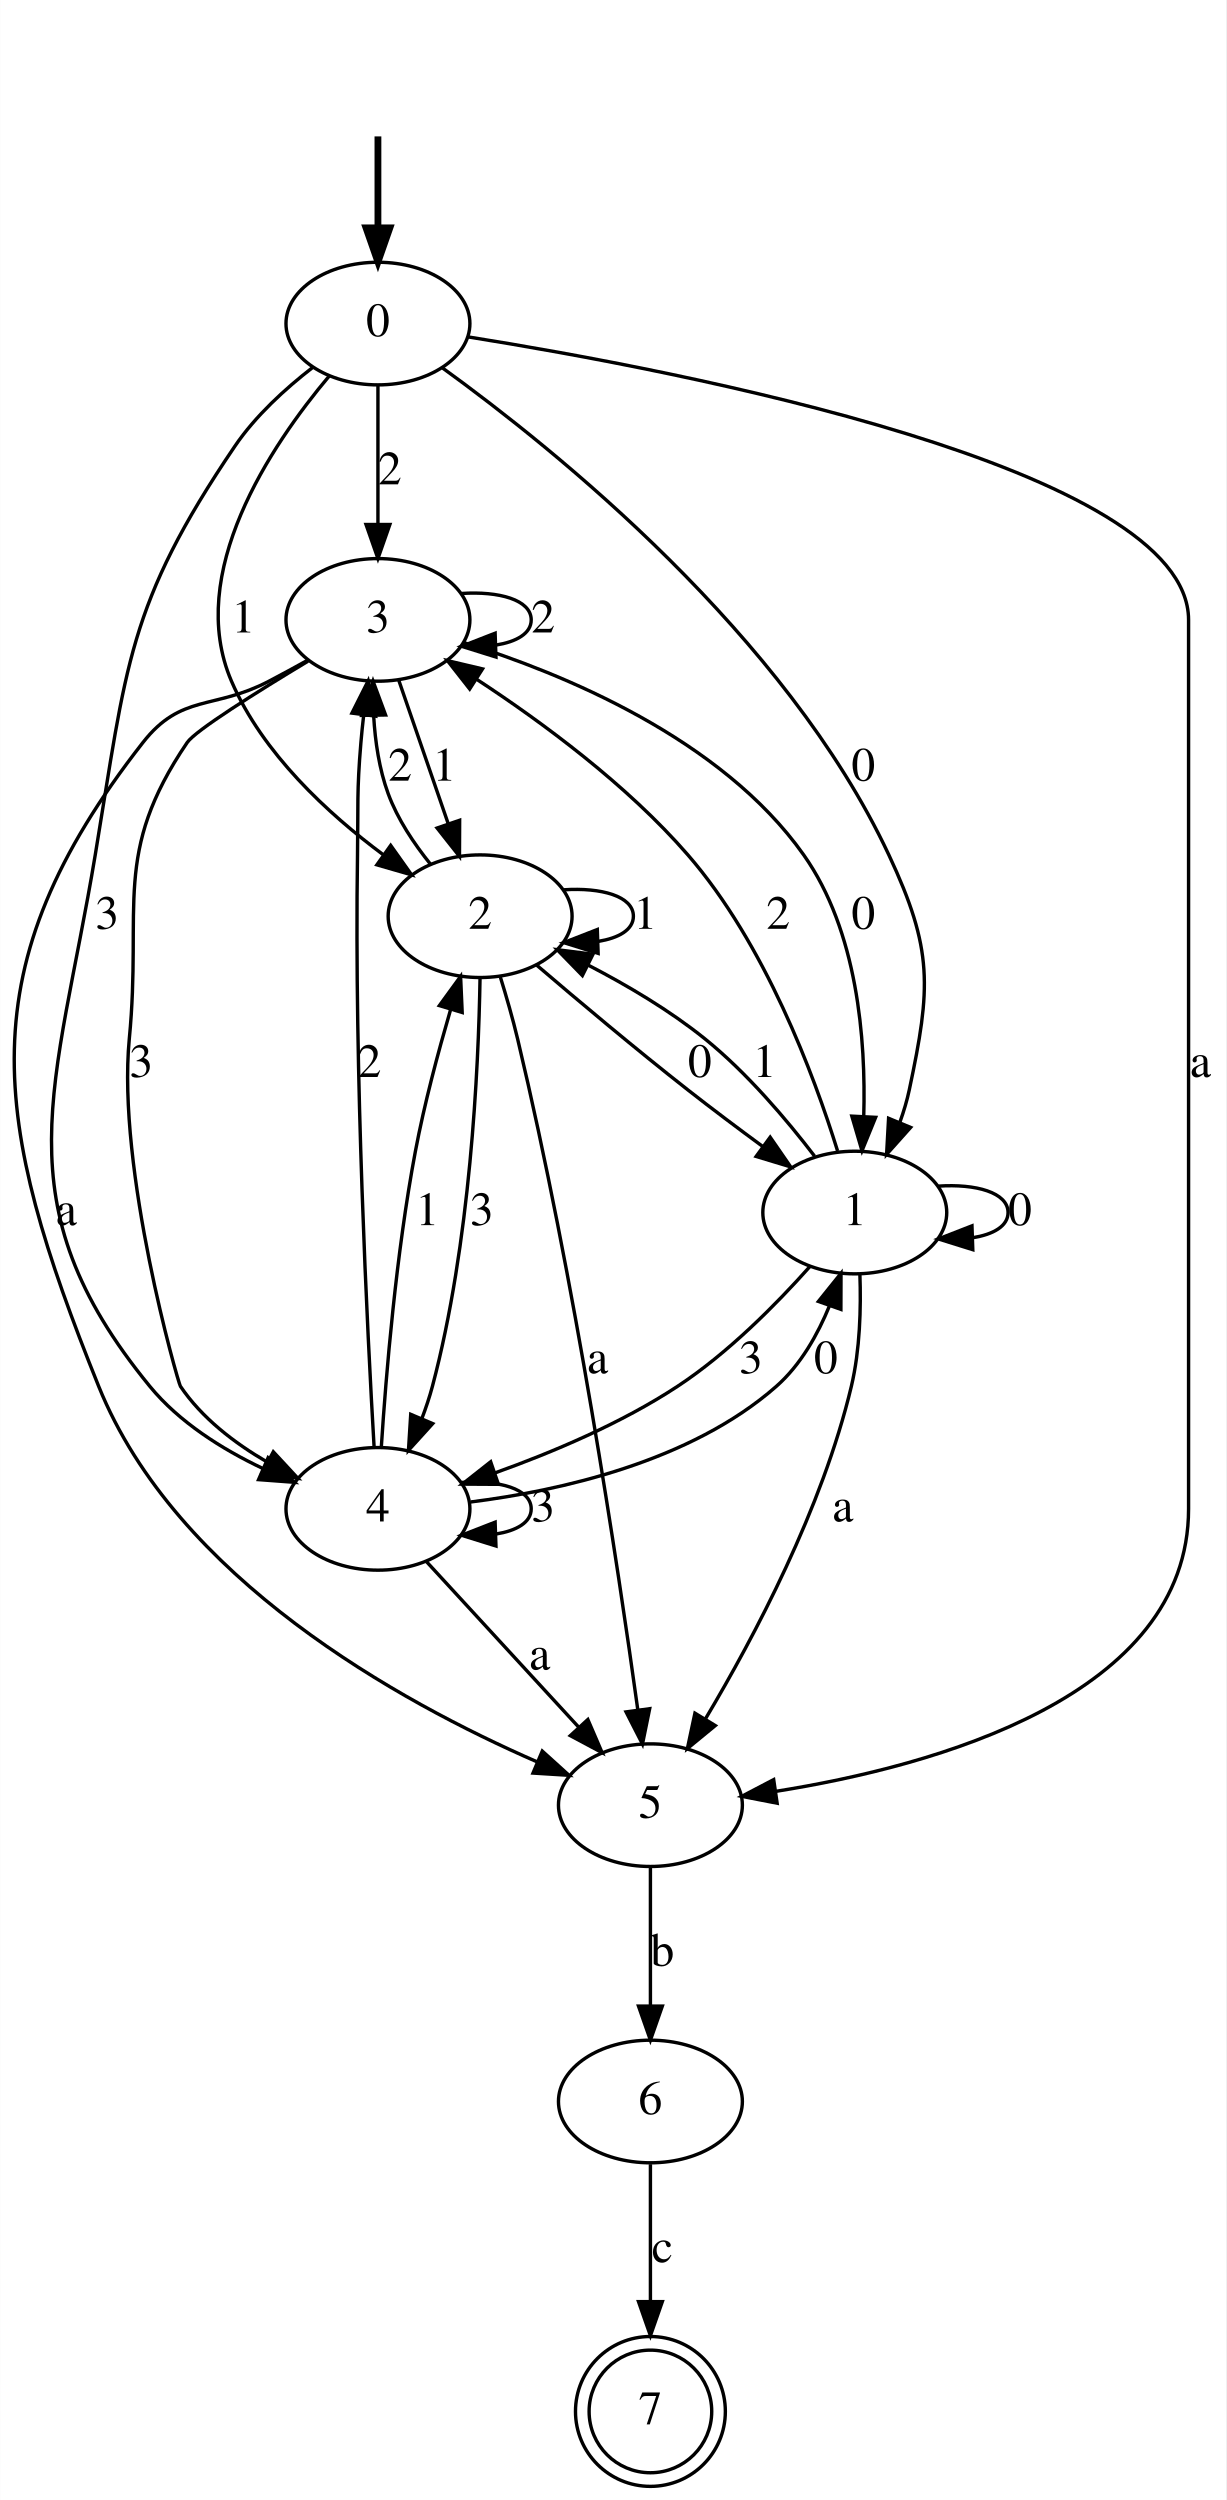
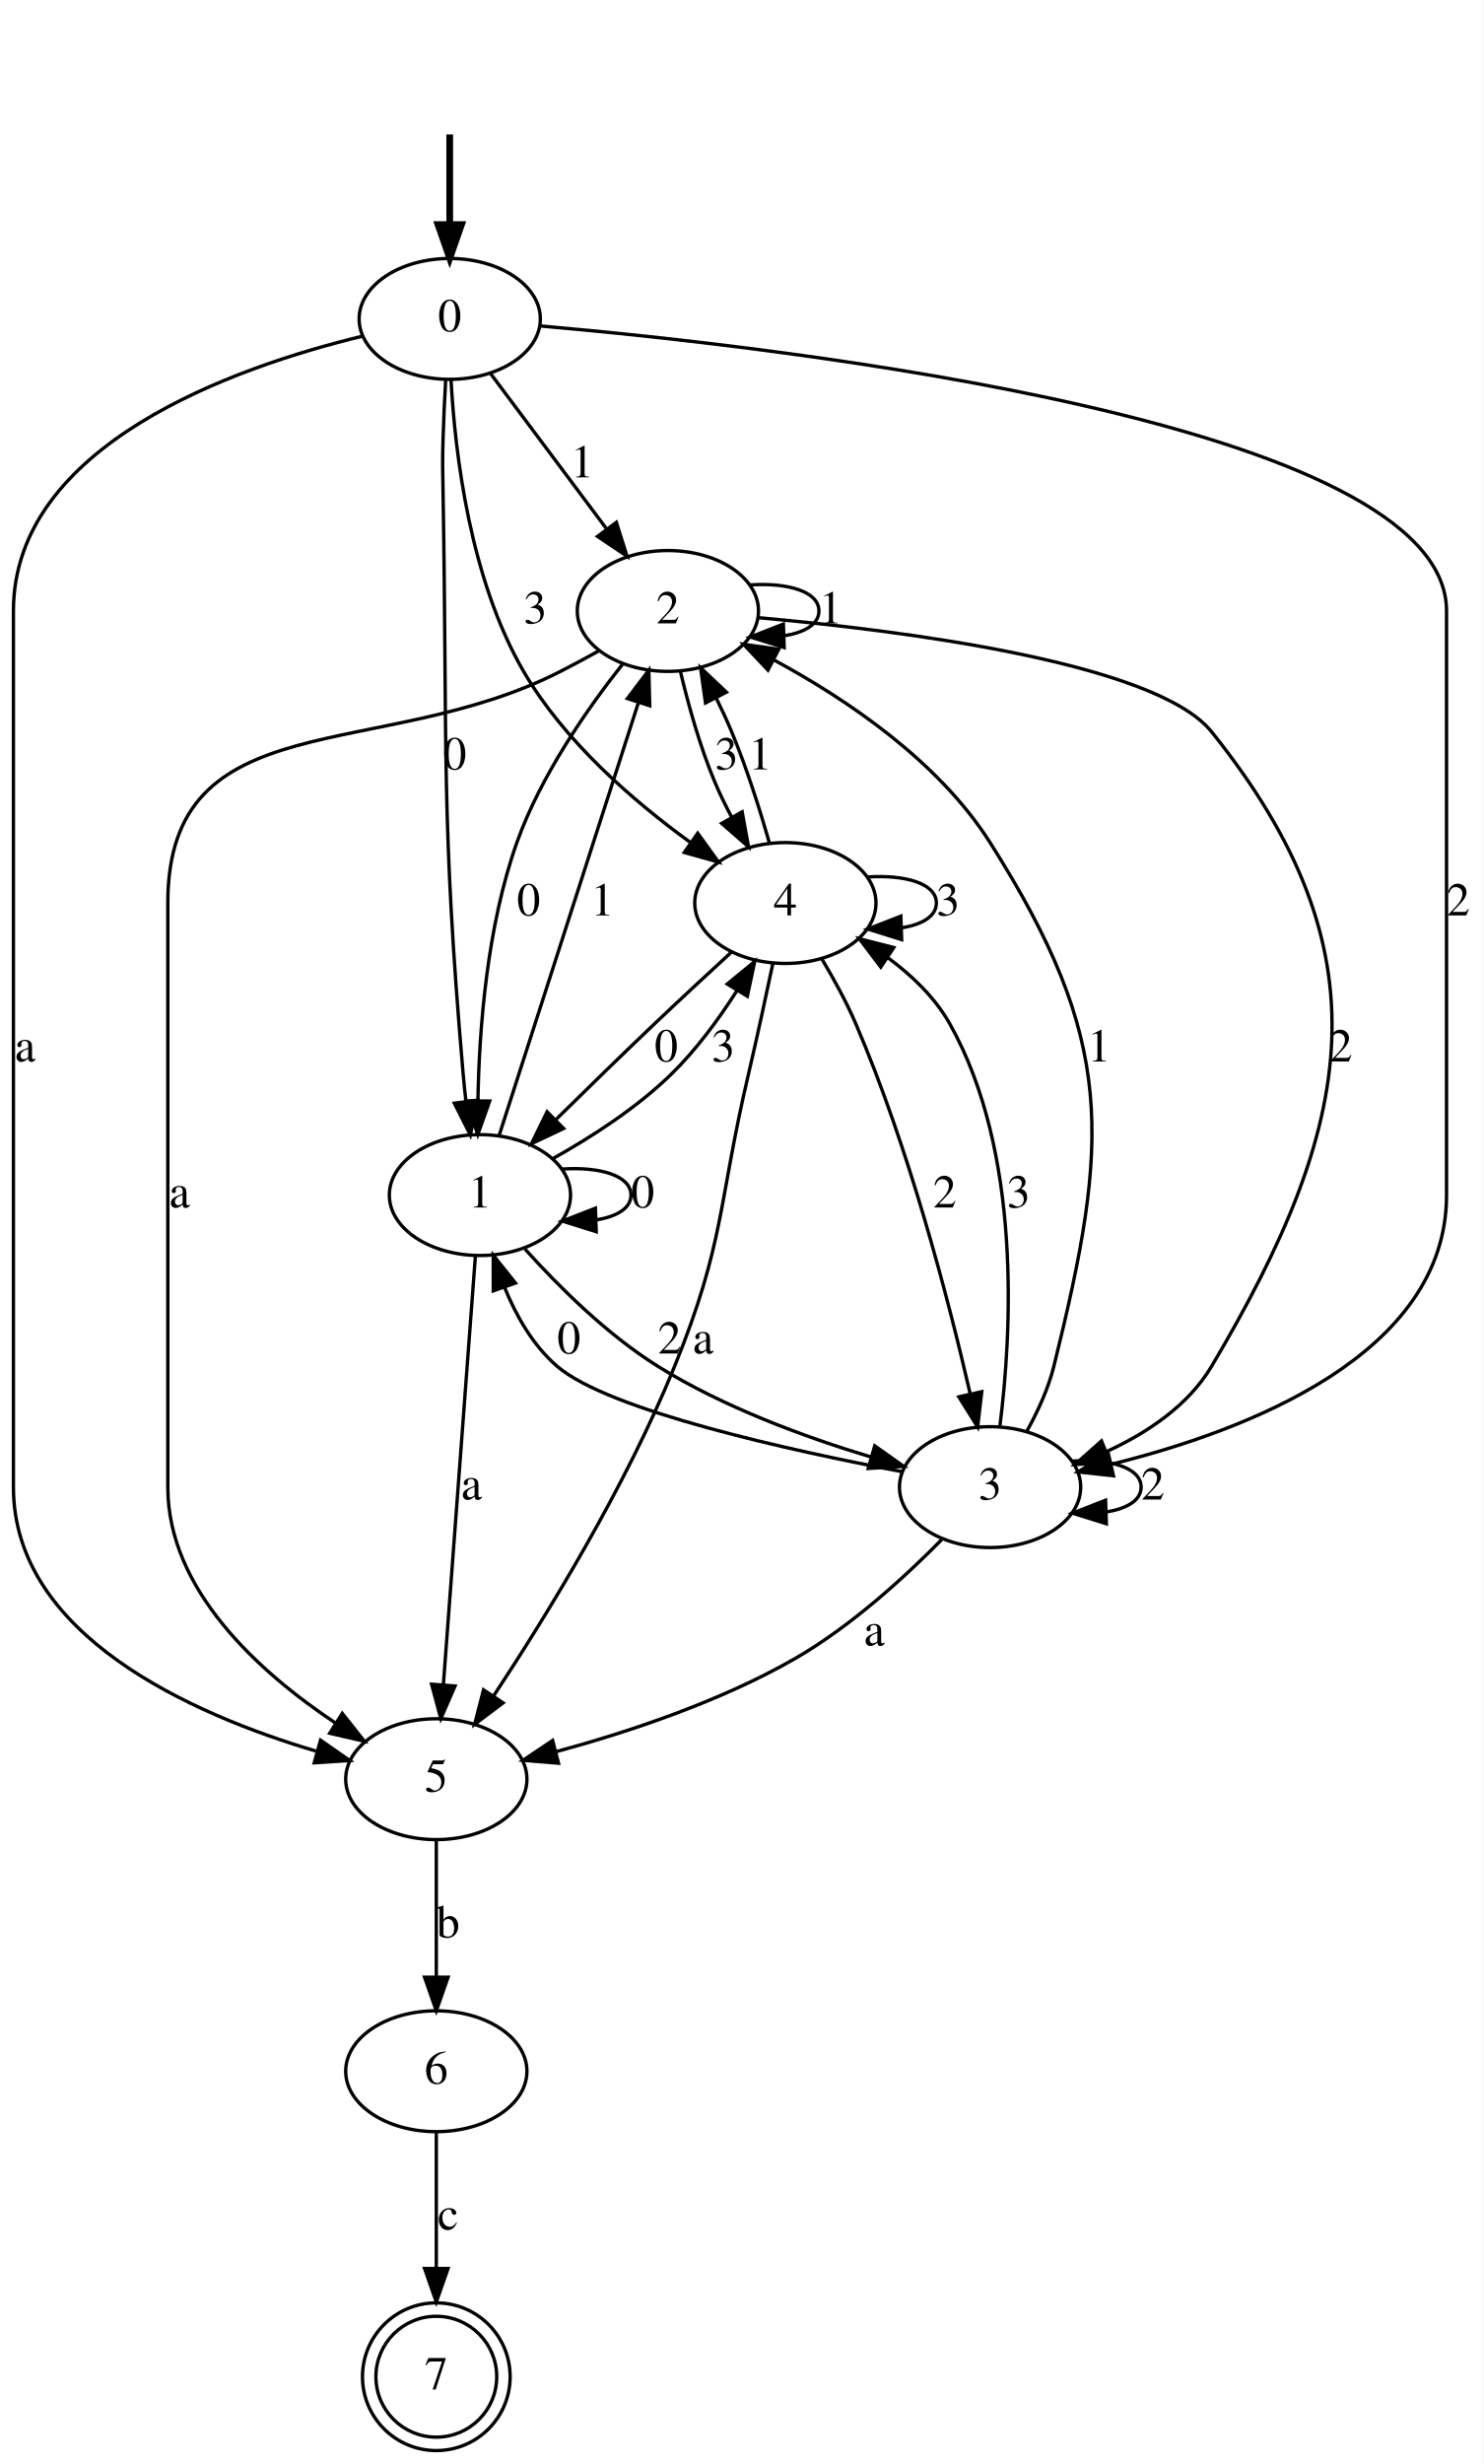
- <svg xmlns="http://www.w3.org/2000/svg" width="360pt" height="734pt" viewBox="0.00 0.00 359.92 734.00">
+ <svg xmlns="http://www.w3.org/2000/svg" width="442pt" height="734pt" viewBox="0.00 0.00 442.00 734.00">
  <g id="graph0" class="graph" transform="scale(1 1) rotate(0) translate(4 730)">
-     <polygon fill="#ffffff" stroke="transparent" points="-4,4 -4,-730 355.923,-730 355.923,4 -4,4" />
+     <polygon fill="#ffffff" stroke="transparent" points="-4,4 -4,-730 438,-730 438,4 -4,4" />
    <g id="node1" class="node">
</g>
-     <g id="node7" class="node">
-       <ellipse fill="none" stroke="#000000" cx="106.923" cy="-635" rx="27" ry="18" />
-       <text text-anchor="middle" x="106.923" y="-631.3" font-family="Times,serif" font-size="14.00" fill="#000000">0</text>
+     <g id="node2" class="node">
+       <ellipse fill="none" stroke="#000000" cx="130" cy="-635" rx="27" ry="18" />
+       <text text-anchor="middle" x="130" y="-631.3" font-family="Times,serif" font-size="14.00" fill="#000000">0</text>
    </g>
    <g id="edge1" class="edge">
-       <path fill="none" stroke="#000000" stroke-width="2" d="M106.923,-689.955C106.923,-681.883 106.923,-672.176 106.923,-663.182" />
-       <polygon fill="#000000" stroke="#000000" stroke-width="2" points="110.423,-663.09 106.923,-653.09 103.423,-663.09 110.423,-663.09" />
+       <path fill="none" stroke="#000000" stroke-width="2" d="M130,-689.955C130,-681.883 130,-672.176 130,-663.182" />
+       <polygon fill="#000000" stroke="#000000" stroke-width="2" points="133.5,-663.09 130,-653.09 126.5,-663.09 133.5,-663.09" />
    </g>
-     <g id="node2" class="node">
-       <ellipse fill="none" stroke="#000000" cx="106.923" cy="-548" rx="27" ry="18" />
-       <text text-anchor="middle" x="106.923" y="-544.3" font-family="Times,serif" font-size="14.00" fill="#000000">3</text>
+     <g id="node4" class="node">
+       <ellipse fill="none" stroke="#000000" cx="195" cy="-548" rx="27" ry="18" />
+       <text text-anchor="middle" x="195" y="-544.3" font-family="Times,serif" font-size="14.00" fill="#000000">2</text>
+     </g>
+     <g id="edge3" class="edge">
+       <path fill="none" stroke="#000000" d="M142.226,-618.636C151.94,-605.634 165.679,-587.246 176.703,-572.49" />
+       <polygon fill="#000000" stroke="#000000" points="179.647,-574.397 182.829,-564.291 174.04,-570.207 179.647,-574.397" />
+       <text text-anchor="middle" x="169.5" y="-587.8" font-family="Times,serif" font-size="14.00" fill="#000000">1</text>
+     </g>
+     <g id="node5" class="node">
+       <ellipse fill="none" stroke="#000000" cx="230" cy="-461" rx="27" ry="18" />
+       <text text-anchor="middle" x="230" y="-457.3" font-family="Times,serif" font-size="14.00" fill="#000000">4</text>
+     </g>
+     <g id="edge5" class="edge">
+       <path fill="none" stroke="#000000" d="M130.393,-616.68C131.608,-594.695 136.088,-557.374 152,-530 164.07,-509.235 184.617,-491.441 201.593,-479.125" />
+       <polygon fill="#000000" stroke="#000000" points="203.886,-481.793 210.081,-473.198 199.878,-476.054 203.886,-481.793" />
+       <text text-anchor="middle" x="155.5" y="-544.3" font-family="Times,serif" font-size="14.00" fill="#000000">3</text>
+     </g>
+     <g id="node6" class="node">
+       <ellipse fill="none" stroke="#000000" cx="291" cy="-287" rx="27" ry="18" />
+       <text text-anchor="middle" x="291" y="-283.3" font-family="Times,serif" font-size="14.00" fill="#000000">3</text>
+     </g>
+     <g id="edge4" class="edge">
+       <path fill="none" stroke="#000000" d="M156.881,-632.911C229.99,-626.496 427,-604.013 427,-548 427,-548 427,-548 427,-374 427,-326.456 367.291,-303.721 326.999,-293.792" />
+       <polygon fill="#000000" stroke="#000000" points="327.753,-290.374 317.222,-291.536 326.179,-297.195 327.753,-290.374" />
+       <text text-anchor="middle" x="430.5" y="-457.3" font-family="Times,serif" font-size="14.00" fill="#000000">2</text>
+     </g>
+     <g id="node7" class="node">
+       <ellipse fill="none" stroke="#000000" cx="126" cy="-200" rx="27" ry="18" />
+       <text text-anchor="middle" x="126" y="-196.3" font-family="Times,serif" font-size="14.00" fill="#000000">5</text>
+     </g>
+     <g id="edge6" class="edge">
+       <path fill="none" stroke="#000000" d="M104.005,-629.86C66.068,-620.674 0,-597.562 0,-548 0,-548 0,-548 0,-287 0,-242.898 52.917,-219.419 90.165,-208.356" />
+       <polygon fill="#000000" stroke="#000000" points="91.506,-211.615 100.198,-205.557 89.625,-204.872 91.506,-211.615" />
+       <text text-anchor="middle" x="3.5" y="-413.8" font-family="Times,serif" font-size="14.00" fill="#000000">a</text>
+     </g>
+     <g id="node9" class="node">
+       <ellipse fill="none" stroke="#000000" cx="139" cy="-374" rx="27" ry="18" />
+       <text text-anchor="middle" x="139" y="-370.3" font-family="Times,serif" font-size="14.00" fill="#000000">1</text>
+     </g>
+     <g id="edge2" class="edge">
+       <path fill="none" stroke="#000000" d="M128.786,-616.694C128.463,-611.025 128.16,-604.757 128,-599 127.815,-592.336 127.885,-590.666 128,-584 129.333,-506.632 127.335,-487.092 134,-410 134.224,-407.415 134.504,-404.731 134.818,-402.047" />
+       <polygon fill="#000000" stroke="#000000" points="138.318,-402.273 136.141,-391.904 131.377,-401.367 138.318,-402.273" />
+       <text text-anchor="middle" x="131.5" y="-500.8" font-family="Times,serif" font-size="14.00" fill="#000000">0</text>
+     </g>
+     <g id="node3" class="node">
+       <ellipse fill="none" stroke="#000000" cx="126" cy="-113" rx="27" ry="18" />
+       <text text-anchor="middle" x="126" y="-109.3" font-family="Times,serif" font-size="14.00" fill="#000000">6</text>
+     </g>
+     <g id="node8" class="node">
+       <ellipse fill="none" stroke="#000000" cx="126" cy="-22" rx="18" ry="18" />
+       <ellipse fill="none" stroke="#000000" cx="126" cy="-22" rx="22" ry="22" />
+       <text text-anchor="middle" x="126" y="-18.3" font-family="Times,serif" font-size="14.00" fill="#000000">7</text>
+     </g>
+     <g id="edge28" class="edge">
+       <path fill="none" stroke="#000000" d="M126,-94.585C126,-83.111 126,-68.023 126,-54.577" />
+       <polygon fill="#000000" stroke="#000000" points="129.5,-54.246 126,-44.246 122.5,-54.247 129.5,-54.246" />
+       <text text-anchor="middle" x="129.5" y="-65.8" font-family="Times,serif" font-size="14.00" fill="#000000">c</text>
+     </g>
+     <g id="edge13" class="edge">
+       <path fill="none" stroke="#000000" d="M219.532,-555.752C230.508,-556.49 240,-553.906 240,-548 240,-544.032 235.715,-541.563 229.574,-540.594" />
+       <polygon fill="#000000" stroke="#000000" points="229.647,-537.095 219.532,-540.248 229.406,-544.091 229.647,-537.095" />
+       <text text-anchor="middle" x="243.5" y="-544.3" font-family="Times,serif" font-size="14.00" fill="#000000">1</text>
+     </g>
+     <g id="edge15" class="edge">
+       <path fill="none" stroke="#000000" d="M198.695,-530.153C201.055,-520.186 204.516,-507.665 209,-497 210.46,-493.527 212.195,-489.978 214.032,-486.527" />
+       <polygon fill="#000000" stroke="#000000" points="217.126,-488.167 219.017,-477.742 211.037,-484.712 217.126,-488.167" />
+       <text text-anchor="middle" x="212.5" y="-500.8" font-family="Times,serif" font-size="14.00" fill="#000000">3</text>
+     </g>
+     <g id="edge14" class="edge">
+       <path fill="none" stroke="#000000" d="M221.96,-545.996C263.565,-542.28 340.369,-532.732 357,-512 409.561,-446.476 399.879,-395.231 357,-323 350.06,-311.31 337.842,-303.173 325.79,-297.633" />
+       <polygon fill="#000000" stroke="#000000" points="326.844,-294.283 316.264,-293.729 324.189,-300.76 326.844,-294.283" />
+       <text text-anchor="middle" x="395.5" y="-413.8" font-family="Times,serif" font-size="14.00" fill="#000000">2</text>
+     </g>
+     <g id="edge16" class="edge">
+       <path fill="none" stroke="#000000" d="M174.475,-536.136C170.688,-534.038 166.746,-531.914 163,-530 109.242,-502.531 46,-521.369 46,-461 46,-461 46,-461 46,-287 46,-256.386 73.172,-231.906 95.844,-216.808" />
+       <polygon fill="#000000" stroke="#000000" points="97.978,-219.6 104.561,-211.299 94.238,-213.683 97.978,-219.6" />
+       <text text-anchor="middle" x="49.5" y="-370.3" font-family="Times,serif" font-size="14.00" fill="#000000">a</text>
+     </g>
+     <g id="edge12" class="edge">
+       <path fill="none" stroke="#000000" d="M181.512,-532.17C171.015,-518.892 157.082,-498.947 150,-479 141.134,-454.028 138.774,-423.774 138.399,-402.167" />
+       <polygon fill="#000000" stroke="#000000" points="141.899,-402.009 138.357,-392.024 134.899,-402.038 141.899,-402.009" />
+       <text text-anchor="middle" x="153.5" y="-457.3" font-family="Times,serif" font-size="14.00" fill="#000000">0</text>
+     </g>
+     <g id="edge23" class="edge">
+       <path fill="none" stroke="#000000" d="M225.292,-478.748C222.444,-488.684 218.497,-501.207 214,-512 212.626,-515.296 211.055,-518.694 209.417,-522.025" />
+       <polygon fill="#000000" stroke="#000000" points="206.212,-520.602 204.734,-531.093 212.432,-523.813 206.212,-520.602" />
+       <text text-anchor="middle" x="222.5" y="-500.8" font-family="Times,serif" font-size="14.00" fill="#000000">1</text>
+     </g>
+     <g id="edge25" class="edge">
+       <path fill="none" stroke="#000000" d="M254.532,-468.752C265.508,-469.49 275,-466.906 275,-461 275,-457.032 270.715,-454.563 264.574,-453.594" />
+       <polygon fill="#000000" stroke="#000000" points="264.647,-450.095 254.532,-453.248 264.406,-457.091 264.647,-450.095" />
+       <text text-anchor="middle" x="278.5" y="-457.3" font-family="Times,serif" font-size="14.00" fill="#000000">3</text>
+     </g>
+     <g id="edge24" class="edge">
+       <path fill="none" stroke="#000000" d="M240.93,-444.235C244.473,-438.32 248.205,-431.517 251,-425 266.778,-388.205 278.495,-343.306 285.04,-314.926" />
+       <polygon fill="#000000" stroke="#000000" points="288.514,-315.433 287.294,-304.909 281.684,-313.897 288.514,-315.433" />
+       <text text-anchor="middle" x="277.5" y="-370.3" font-family="Times,serif" font-size="14.00" fill="#000000">2</text>
+     </g>
+     <g id="edge26" class="edge">
+       <path fill="none" stroke="#000000" d="M226.285,-443.027C224.222,-433.243 221.561,-420.936 219,-410 209.905,-371.167 212.001,-359.955 197,-323 182.445,-287.143 159.05,-249.021 143.125,-224.888" />
+       <polygon fill="#000000" stroke="#000000" points="145.889,-222.726 137.422,-216.358 140.071,-226.616 145.889,-222.726" />
+       <text text-anchor="middle" x="205.5" y="-326.8" font-family="Times,serif" font-size="14.00" fill="#000000">a</text>
+     </g>
+     <g id="edge22" class="edge">
+       <path fill="none" stroke="#000000" d="M213.96,-446.395C206.876,-439.894 198.476,-432.114 191,-425 181.267,-415.739 170.655,-405.38 161.572,-396.43" />
+       <polygon fill="#000000" stroke="#000000" points="163.927,-393.837 154.353,-389.298 159.007,-398.816 163.927,-393.837" />
+       <text text-anchor="middle" x="194.5" y="-413.8" font-family="Times,serif" font-size="14.00" fill="#000000">0</text>
+     </g>
+     <g id="edge18" class="edge">
+       <path fill="none" stroke="#000000" d="M301.876,-303.53C305.16,-309.426 308.335,-316.277 310,-323 326.793,-390.797 328.381,-419.999 291,-479 275.594,-503.316 248.256,-521.698 226.683,-533.35" />
+       <polygon fill="#000000" stroke="#000000" points="224.816,-530.375 217.542,-538.078 228.032,-536.593 224.816,-530.375" />
+       <text text-anchor="middle" x="323.5" y="-413.8" font-family="Times,serif" font-size="14.00" fill="#000000">1</text>
+     </g>
+     <g id="edge20" class="edge">
+       <path fill="none" stroke="#000000" d="M293.888,-304.905C297.428,-332.601 300.559,-386.633 279,-425 274.614,-432.805 267.756,-439.39 260.546,-444.706" />
+       <polygon fill="#000000" stroke="#000000" points="258.432,-441.908 252.046,-450.362 262.31,-447.736 258.432,-441.908" />
+       <text text-anchor="middle" x="299.5" y="-370.3" font-family="Times,serif" font-size="14.00" fill="#000000">3</text>
    </g>
    <g id="edge19" class="edge">
-       <path fill="none" stroke="#000000" d="M131.455,-555.752C142.431,-556.49 151.923,-553.906 151.923,-548 151.923,-544.032 147.638,-541.563 141.497,-540.594" />
-       <polygon fill="#000000" stroke="#000000" points="141.57,-537.095 131.455,-540.248 141.329,-544.091 141.57,-537.095" />
-       <text text-anchor="middle" x="155.423" y="-544.3" font-family="Times,serif" font-size="14.00" fill="#000000">2</text>
+       <path fill="none" stroke="#000000" d="M315.533,-294.752C326.508,-295.49 336,-292.906 336,-287 336,-283.032 331.715,-280.563 325.574,-279.594" />
+       <polygon fill="#000000" stroke="#000000" points="325.647,-276.095 315.533,-279.248 325.406,-283.091 325.647,-276.095" />
+       <text text-anchor="middle" x="339.5" y="-283.3" font-family="Times,serif" font-size="14.00" fill="#000000">2</text>
    </g>
-     <g id="node3" class="node">
-       <ellipse fill="none" stroke="#000000" cx="136.923" cy="-461" rx="27" ry="18" />
-       <text text-anchor="middle" x="136.923" y="-457.3" font-family="Times,serif" font-size="14.00" fill="#000000">2</text>
-     </g>
-     <g id="edge18" class="edge">
-       <path fill="none" stroke="#000000" d="M112.994,-530.394C117.182,-518.248 122.831,-501.867 127.588,-488.071" />
-       <polygon fill="#000000" stroke="#000000" points="130.91,-489.174 130.861,-478.58 124.292,-486.892 130.91,-489.174" />
-       <text text-anchor="middle" x="126.423" y="-500.8" font-family="Times,serif" font-size="14.00" fill="#000000">1</text>
-     </g>
-     <g id="node5" class="node">
-       <ellipse fill="none" stroke="#000000" cx="246.923" cy="-374" rx="27" ry="18" />
-       <text text-anchor="middle" x="246.923" y="-370.3" font-family="Times,serif" font-size="14.00" fill="#000000">1</text>
+     <g id="edge21" class="edge">
+       <path fill="none" stroke="#000000" d="M276.552,-271.324C265.537,-260.16 249.496,-245.509 233,-236 210.718,-223.156 183.166,-214.021 161.601,-208.167" />
+       <polygon fill="#000000" stroke="#000000" points="162.409,-204.761 151.85,-205.631 160.647,-211.535 162.409,-204.761" />
+       <text text-anchor="middle" x="256.5" y="-239.8" font-family="Times,serif" font-size="14.00" fill="#000000">a</text>
    </g>
    <g id="edge17" class="edge">
-       <path fill="none" stroke="#000000" d="M132.049,-541.366C161.024,-532.33 207.76,-513.221 231.923,-479 247.694,-456.664 250.216,-424.915 249.553,-402.186" />
-       <polygon fill="#000000" stroke="#000000" points="253.046,-401.947 249.038,-392.139 246.055,-402.305 253.046,-401.947" />
-       <text text-anchor="middle" x="249.423" y="-457.3" font-family="Times,serif" font-size="14.00" fill="#000000">0</text>
+       <path fill="none" stroke="#000000" d="M264.781,-291.604C231.737,-297.857 177.39,-309.782 162,-323 154.826,-329.161 149.782,-338.013 146.286,-346.617" />
+       <polygon fill="#000000" stroke="#000000" points="142.978,-345.475 142.965,-356.07 149.582,-347.795 142.978,-345.475" />
+       <text text-anchor="middle" x="165.5" y="-326.8" font-family="Times,serif" font-size="14.00" fill="#000000">0</text>
    </g>
-     <g id="node8" class="node">
-       <ellipse fill="none" stroke="#000000" cx="106.923" cy="-287" rx="27" ry="18" />
-       <text text-anchor="middle" x="106.923" y="-283.3" font-family="Times,serif" font-size="14.00" fill="#000000">4</text>
+     <g id="edge27" class="edge">
+       <path fill="none" stroke="#000000" d="M126,-181.974C126,-170.192 126,-154.561 126,-141.158" />
+       <polygon fill="#000000" stroke="#000000" points="129.5,-141.003 126,-131.003 122.5,-141.003 129.5,-141.003" />
+       <text text-anchor="middle" x="129.5" y="-152.8" font-family="Times,serif" font-size="14.00" fill="#000000">b</text>
    </g>
-     <g id="edge20" class="edge">
-       <path fill="none" stroke="#000000" d="M86.409,-535.89C71.419,-526.863 53.308,-515.515 50.923,-512 28.8,-479.399 37.718,-464.215 33.923,-425 30.221,-386.753 48.269,-323.971 48.923,-323 55.197,-313.69 64.769,-306.341 74.34,-300.776" />
-       <polygon fill="#000000" stroke="#000000" points="76.203,-303.75 83.407,-295.982 72.931,-297.562 76.203,-303.75" />
-       <text text-anchor="middle" x="37.423" y="-413.8" font-family="Times,serif" font-size="14.00" fill="#000000">3</text>
+     <g id="edge8" class="edge">
+       <path fill="none" stroke="#000000" d="M144.693,-391.688C154.472,-422.075 174.529,-484.394 186.147,-520.491" />
+       <polygon fill="#000000" stroke="#000000" points="182.927,-521.912 189.322,-530.358 189.59,-519.767 182.927,-521.912" />
+       <text text-anchor="middle" x="175.5" y="-457.3" font-family="Times,serif" font-size="14.00" fill="#000000">1</text>
    </g>
-     <g id="node9" class="node">
-       <ellipse fill="none" stroke="#000000" cx="186.923" cy="-200" rx="27" ry="18" />
-       <text text-anchor="middle" x="186.923" y="-196.3" font-family="Times,serif" font-size="14.00" fill="#000000">5</text>
-     </g>
-     <g id="edge21" class="edge">
-       <path fill="none" stroke="#000000" d="M86.365,-536.199C82.581,-534.094 78.649,-531.952 74.923,-530 58.724,-521.514 49.186,-526.407 37.923,-512 -13.934,-445.666 -6.546,-401.096 24.923,-323 47.663,-266.567 113.173,-230.381 153.583,-212.751" />
-       <polygon fill="#000000" stroke="#000000" points="155.174,-215.878 163.029,-208.768 152.454,-209.429 155.174,-215.878" />
-       <text text-anchor="middle" x="15.423" y="-370.3" font-family="Times,serif" font-size="14.00" fill="#000000">a</text>
-     </g>
-     <g id="edge14" class="edge">
-       <path fill="none" stroke="#000000" d="M122.342,-476.286C117.507,-482.283 112.664,-489.517 109.923,-497 107.31,-504.132 106.11,-512.2 105.669,-519.78" />
-       <polygon fill="#000000" stroke="#000000" points="102.166,-519.959 105.484,-530.02 109.164,-520.085 102.166,-519.959" />
-       <text text-anchor="middle" x="113.423" y="-500.8" font-family="Times,serif" font-size="14.00" fill="#000000">2</text>
-     </g>
-     <g id="edge13" class="edge">
-       <path fill="none" stroke="#000000" d="M161.455,-468.752C172.431,-469.49 181.923,-466.906 181.923,-461 181.923,-457.032 177.638,-454.563 171.497,-453.594" />
-       <polygon fill="#000000" stroke="#000000" points="171.57,-450.095 161.455,-453.248 171.329,-457.091 171.57,-450.095" />
-       <text text-anchor="middle" x="185.423" y="-457.3" font-family="Times,serif" font-size="14.00" fill="#000000">1</text>
-     </g>
-     <g id="edge12" class="edge">
-       <path fill="none" stroke="#000000" d="M153.52,-446.642C165.657,-436.262 182.607,-422.01 197.923,-410 204.968,-404.476 212.723,-398.66 219.945,-393.353" />
-       <polygon fill="#000000" stroke="#000000" points="222.085,-396.125 228.103,-387.405 217.96,-390.469 222.085,-396.125" />
-       <text text-anchor="middle" x="201.423" y="-413.8" font-family="Times,serif" font-size="14.00" fill="#000000">0</text>
-     </g>
-     <g id="edge15" class="edge">
-       <path fill="none" stroke="#000000" d="M136.897,-442.81C136.452,-416.099 134.052,-364.893 122.923,-323 122.08,-319.827 120.991,-316.578 119.777,-313.394" />
-       <polygon fill="#000000" stroke="#000000" points="122.998,-312.025 115.885,-304.173 116.549,-314.747 122.998,-312.025" />
-       <text text-anchor="middle" x="137.423" y="-370.3" font-family="Times,serif" font-size="14.00" fill="#000000">3</text>
-     </g>
-     <g id="edge16" class="edge">
-       <path fill="none" stroke="#000000" d="M142.851,-443.176C144.636,-437.417 146.498,-430.976 147.923,-425 164.666,-354.787 177.32,-270.637 183.233,-227.889" />
-       <polygon fill="#000000" stroke="#000000" points="186.705,-228.328 184.589,-217.947 179.769,-227.382 186.705,-228.328" />
-       <text text-anchor="middle" x="171.423" y="-326.8" font-family="Times,serif" font-size="14.00" fill="#000000">a</text>
-     </g>
-     <g id="node4" class="node">
-       <ellipse fill="none" stroke="#000000" cx="186.923" cy="-113" rx="27" ry="18" />
-       <text text-anchor="middle" x="186.923" y="-109.3" font-family="Times,serif" font-size="14.00" fill="#000000">6</text>
-     </g>
-     <g id="node6" class="node">
-       <ellipse fill="none" stroke="#000000" cx="186.923" cy="-22" rx="18" ry="18" />
-       <ellipse fill="none" stroke="#000000" cx="186.923" cy="-22" rx="22" ry="22" />
-       <text text-anchor="middle" x="186.923" y="-18.3" font-family="Times,serif" font-size="14.00" fill="#000000">7</text>
-     </g>
-     <g id="edge28" class="edge">
-       <path fill="none" stroke="#000000" d="M186.923,-94.585C186.923,-83.111 186.923,-68.023 186.923,-54.577" />
-       <polygon fill="#000000" stroke="#000000" points="190.423,-54.246 186.923,-44.246 183.423,-54.247 190.423,-54.246" />
-       <text text-anchor="middle" x="190.423" y="-65.8" font-family="Times,serif" font-size="14.00" fill="#000000">c</text>
+     <g id="edge10" class="edge">
+       <path fill="none" stroke="#000000" d="M160.825,-384.914C172.135,-391.243 185.695,-399.947 196,-410 203.462,-417.28 210.192,-426.457 215.658,-435.013" />
+       <polygon fill="#000000" stroke="#000000" points="212.69,-436.87 220.873,-443.599 218.673,-433.235 212.69,-436.87" />
+       <text text-anchor="middle" x="211.5" y="-413.8" font-family="Times,serif" font-size="14.00" fill="#000000">3</text>
    </g>
    <g id="edge9" class="edge">
-       <path fill="none" stroke="#000000" d="M241.881,-392.054C234.922,-414.45 220.596,-452.864 197.923,-479 180.089,-499.557 155.219,-517.906 135.984,-530.505" />
-       <polygon fill="#000000" stroke="#000000" points="133.859,-527.709 127.319,-536.044 137.63,-533.607 133.859,-527.709" />
-       <text text-anchor="middle" x="224.423" y="-457.3" font-family="Times,serif" font-size="14.00" fill="#000000">2</text>
+       <path fill="none" stroke="#000000" d="M152.44,-357.901C162.401,-346.824 176.829,-332.458 192,-323 211.56,-310.806 235.855,-301.893 255.482,-295.986" />
+       <polygon fill="#000000" stroke="#000000" points="256.629,-299.298 265.271,-293.17 254.693,-292.571 256.629,-299.298" />
+       <text text-anchor="middle" x="195.5" y="-326.8" font-family="Times,serif" font-size="14.00" fill="#000000">2</text>
    </g>
-     <g id="edge8" class="edge">
-       <path fill="none" stroke="#000000" d="M235.14,-390.527C226.942,-401.241 215.298,-415.01 202.923,-425 192.608,-433.327 180.09,-440.712 168.74,-446.594" />
-       <polygon fill="#000000" stroke="#000000" points="166.946,-443.577 159.554,-451.167 170.066,-449.843 166.946,-443.577" />
-       <text text-anchor="middle" x="220.423" y="-413.8" font-family="Times,serif" font-size="14.00" fill="#000000">1</text>
+     <g id="edge11" class="edge">
+       <path fill="none" stroke="#000000" d="M137.633,-355.708C135.365,-325.344 130.806,-264.323 128.118,-228.346" />
+       <polygon fill="#000000" stroke="#000000" points="131.584,-227.758 127.348,-218.047 124.603,-228.28 131.584,-227.758" />
+       <text text-anchor="middle" x="136.5" y="-283.3" font-family="Times,serif" font-size="14.00" fill="#000000">a</text>
    </g>
    <g id="edge7" class="edge">
-       <path fill="none" stroke="#000000" d="M271.455,-381.752C282.431,-382.49 291.923,-379.906 291.923,-374 291.923,-370.032 287.638,-367.563 281.497,-366.594" />
-       <polygon fill="#000000" stroke="#000000" points="281.57,-363.095 271.455,-366.248 281.329,-370.091 281.57,-363.095" />
-       <text text-anchor="middle" x="295.423" y="-370.3" font-family="Times,serif" font-size="14.00" fill="#000000">0</text>
-     </g>
-     <g id="edge10" class="edge">
-       <path fill="none" stroke="#000000" d="M233.678,-358.07C223.877,-347.072 209.711,-332.731 194.923,-323 178.44,-312.153 158.162,-303.587 141.228,-297.536" />
-       <polygon fill="#000000" stroke="#000000" points="142.293,-294.201 131.698,-294.266 140.021,-300.822 142.293,-294.201" />
-       <text text-anchor="middle" x="216.423" y="-326.8" font-family="Times,serif" font-size="14.00" fill="#000000">3</text>
-     </g>
-     <g id="edge11" class="edge">
-       <path fill="none" stroke="#000000" d="M248.425,-355.826C248.777,-345.983 248.463,-333.683 245.923,-323 237.411,-287.199 217.498,-249.547 203.158,-225.478" />
-       <polygon fill="#000000" stroke="#000000" points="205.972,-223.369 197.782,-216.647 199.993,-227.009 205.972,-223.369" />
-       <text text-anchor="middle" x="243.423" y="-283.3" font-family="Times,serif" font-size="14.00" fill="#000000">a</text>
-     </g>
-     <g id="edge4" class="edge">
-       <path fill="none" stroke="#000000" d="M106.923,-616.973C106.923,-605.192 106.923,-589.561 106.923,-576.158" />
-       <polygon fill="#000000" stroke="#000000" points="110.423,-576.003 106.923,-566.003 103.423,-576.003 110.423,-576.003" />
-       <text text-anchor="middle" x="110.423" y="-587.8" font-family="Times,serif" font-size="14.00" fill="#000000">2</text>
-     </g>
-     <g id="edge3" class="edge">
-       <path fill="none" stroke="#000000" d="M92.636,-619.625C75.386,-599.101 50.284,-561.659 63.923,-530 73.03,-508.86 92.152,-491.177 108.541,-479.005" />
-       <polygon fill="#000000" stroke="#000000" points="110.661,-481.793 116.794,-473.154 106.612,-476.082 110.661,-481.793" />
-       <text text-anchor="middle" x="67.423" y="-544.3" font-family="Times,serif" font-size="14.00" fill="#000000">1</text>
-     </g>
-     <g id="edge2" class="edge">
-       <path fill="none" stroke="#000000" d="M125.913,-621.94C159.035,-597.975 226.711,-543.471 256.923,-479 269.985,-451.126 269.313,-440.112 262.923,-410 262.263,-406.889 261.314,-403.72 260.204,-400.618" />
-       <polygon fill="#000000" stroke="#000000" points="263.318,-398.987 256.263,-391.083 256.849,-401.661 263.318,-398.987" />
-       <text text-anchor="middle" x="249.423" y="-500.8" font-family="Times,serif" font-size="14.00" fill="#000000">0</text>
-     </g>
-     <g id="edge5" class="edge">
-       <path fill="none" stroke="#000000" d="M87.734,-622.094C79.751,-615.907 70.958,-607.903 64.923,-599 33.3,-552.347 33.159,-534.598 23.923,-479 12.501,-410.245 -4.226,-376.931 39.923,-323 48.569,-312.438 61.156,-304.536 73.092,-298.868" />
-       <polygon fill="#000000" stroke="#000000" points="74.67,-301.999 82.438,-294.793 71.872,-295.582 74.67,-301.999" />
-       <text text-anchor="middle" x="27.423" y="-457.3" font-family="Times,serif" font-size="14.00" fill="#000000">3</text>
-     </g>
-     <g id="edge6" class="edge">
-       <path fill="none" stroke="#000000" d="M133.302,-631.099C195.269,-621.195 344.923,-592.654 344.923,-548 344.923,-548 344.923,-548 344.923,-287 344.923,-231.978 270.488,-211.501 223.799,-204.069" />
-       <polygon fill="#000000" stroke="#000000" points="224.126,-200.579 213.725,-202.597 223.114,-207.506 224.126,-200.579" />
-       <text text-anchor="middle" x="348.423" y="-413.8" font-family="Times,serif" font-size="14.00" fill="#000000">a</text>
-     </g>
-     <g id="edge24" class="edge">
-       <path fill="none" stroke="#000000" d="M105.803,-304.995C103.813,-338.988 99.953,-414.976 100.923,-479 101.145,-493.672 100.69,-497.378 101.923,-512 102.141,-514.586 102.418,-517.27 102.73,-519.954" />
-       <polygon fill="#000000" stroke="#000000" points="99.288,-520.632 104.049,-530.097 106.23,-519.729 99.288,-520.632" />
-       <text text-anchor="middle" x="104.423" y="-413.8" font-family="Times,serif" font-size="14.00" fill="#000000">2</text>
-     </g>
-     <g id="edge23" class="edge">
-       <path fill="none" stroke="#000000" d="M107.929,-305.342C109.295,-326.403 112.246,-361.922 117.923,-392 120.533,-405.831 124.554,-420.932 128.225,-433.472" />
-       <polygon fill="#000000" stroke="#000000" points="124.955,-434.751 131.189,-443.318 131.658,-432.733 124.955,-434.751" />
-       <text text-anchor="middle" x="121.423" y="-370.3" font-family="Times,serif" font-size="14.00" fill="#000000">1</text>
-     </g>
-     <g id="edge22" class="edge">
-       <path fill="none" stroke="#000000" d="M134.162,-289.022C160.075,-292.281 198.741,-300.788 223.923,-323 231.015,-329.255 236.039,-338.129 239.543,-346.725" />
-       <polygon fill="#000000" stroke="#000000" points="236.245,-347.899 242.881,-356.158 242.844,-345.563 236.245,-347.899" />
-       <text text-anchor="middle" x="238.423" y="-326.8" font-family="Times,serif" font-size="14.00" fill="#000000">0</text>
-     </g>
-     <g id="edge25" class="edge">
-       <path fill="none" stroke="#000000" d="M131.455,-294.752C142.431,-295.49 151.923,-292.906 151.923,-287 151.923,-283.032 147.638,-280.563 141.497,-279.594" />
-       <polygon fill="#000000" stroke="#000000" points="141.57,-276.095 131.455,-279.248 141.329,-283.091 141.57,-276.095" />
-       <text text-anchor="middle" x="155.423" y="-283.3" font-family="Times,serif" font-size="14.00" fill="#000000">3</text>
-     </g>
-     <g id="edge26" class="edge">
-       <path fill="none" stroke="#000000" d="M121.225,-271.446C133.625,-257.961 151.739,-238.262 165.808,-222.963" />
-       <polygon fill="#000000" stroke="#000000" points="168.552,-225.149 172.744,-215.419 163.399,-220.411 168.552,-225.149" />
-       <text text-anchor="middle" x="154.423" y="-239.8" font-family="Times,serif" font-size="14.00" fill="#000000">a</text>
-     </g>
-     <g id="edge27" class="edge">
-       <path fill="none" stroke="#000000" d="M186.923,-181.974C186.923,-170.192 186.923,-154.561 186.923,-141.158" />
-       <polygon fill="#000000" stroke="#000000" points="190.423,-141.003 186.923,-131.003 183.423,-141.003 190.423,-141.003" />
-       <text text-anchor="middle" x="190.423" y="-152.8" font-family="Times,serif" font-size="14.00" fill="#000000">b</text>
+       <path fill="none" stroke="#000000" d="M163.532,-381.752C174.508,-382.49 184,-379.906 184,-374 184,-370.032 179.715,-367.563 173.574,-366.594" />
+       <polygon fill="#000000" stroke="#000000" points="173.647,-363.095 163.532,-366.248 173.406,-370.091 173.647,-363.095" />
+       <text text-anchor="middle" x="187.5" y="-370.3" font-family="Times,serif" font-size="14.00" fill="#000000">0</text>
    </g>
  </g>
</svg>
